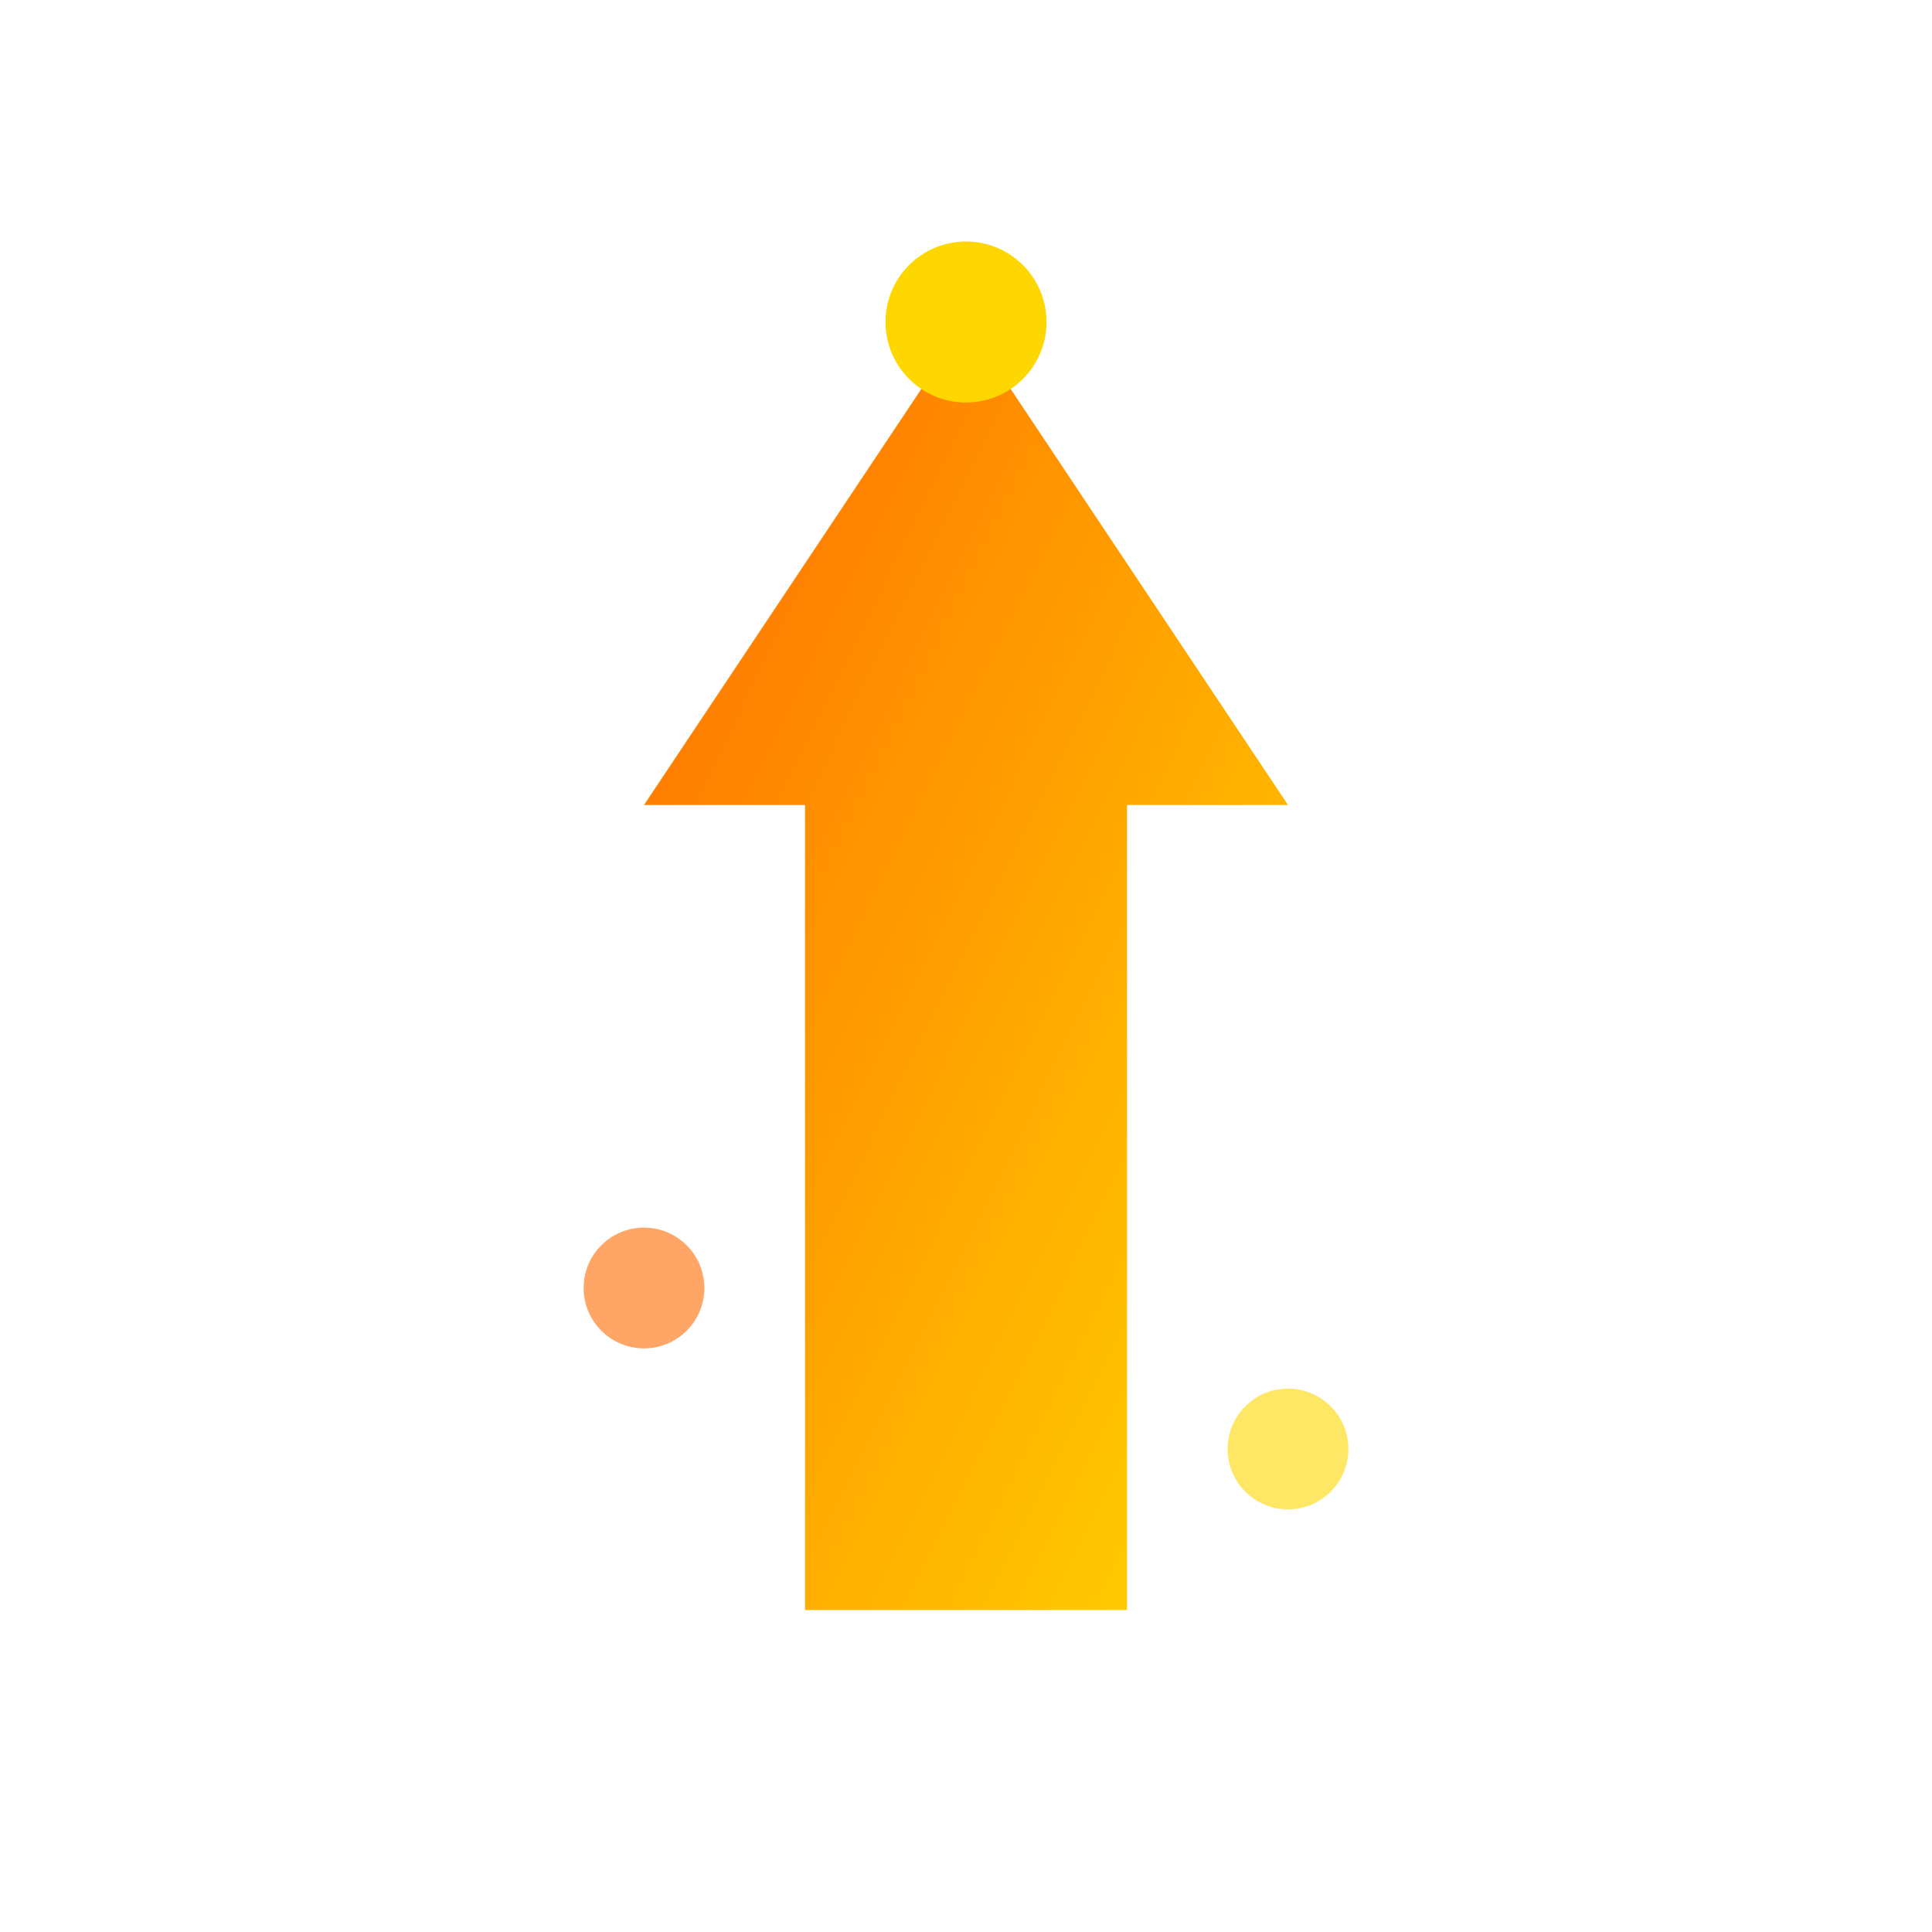
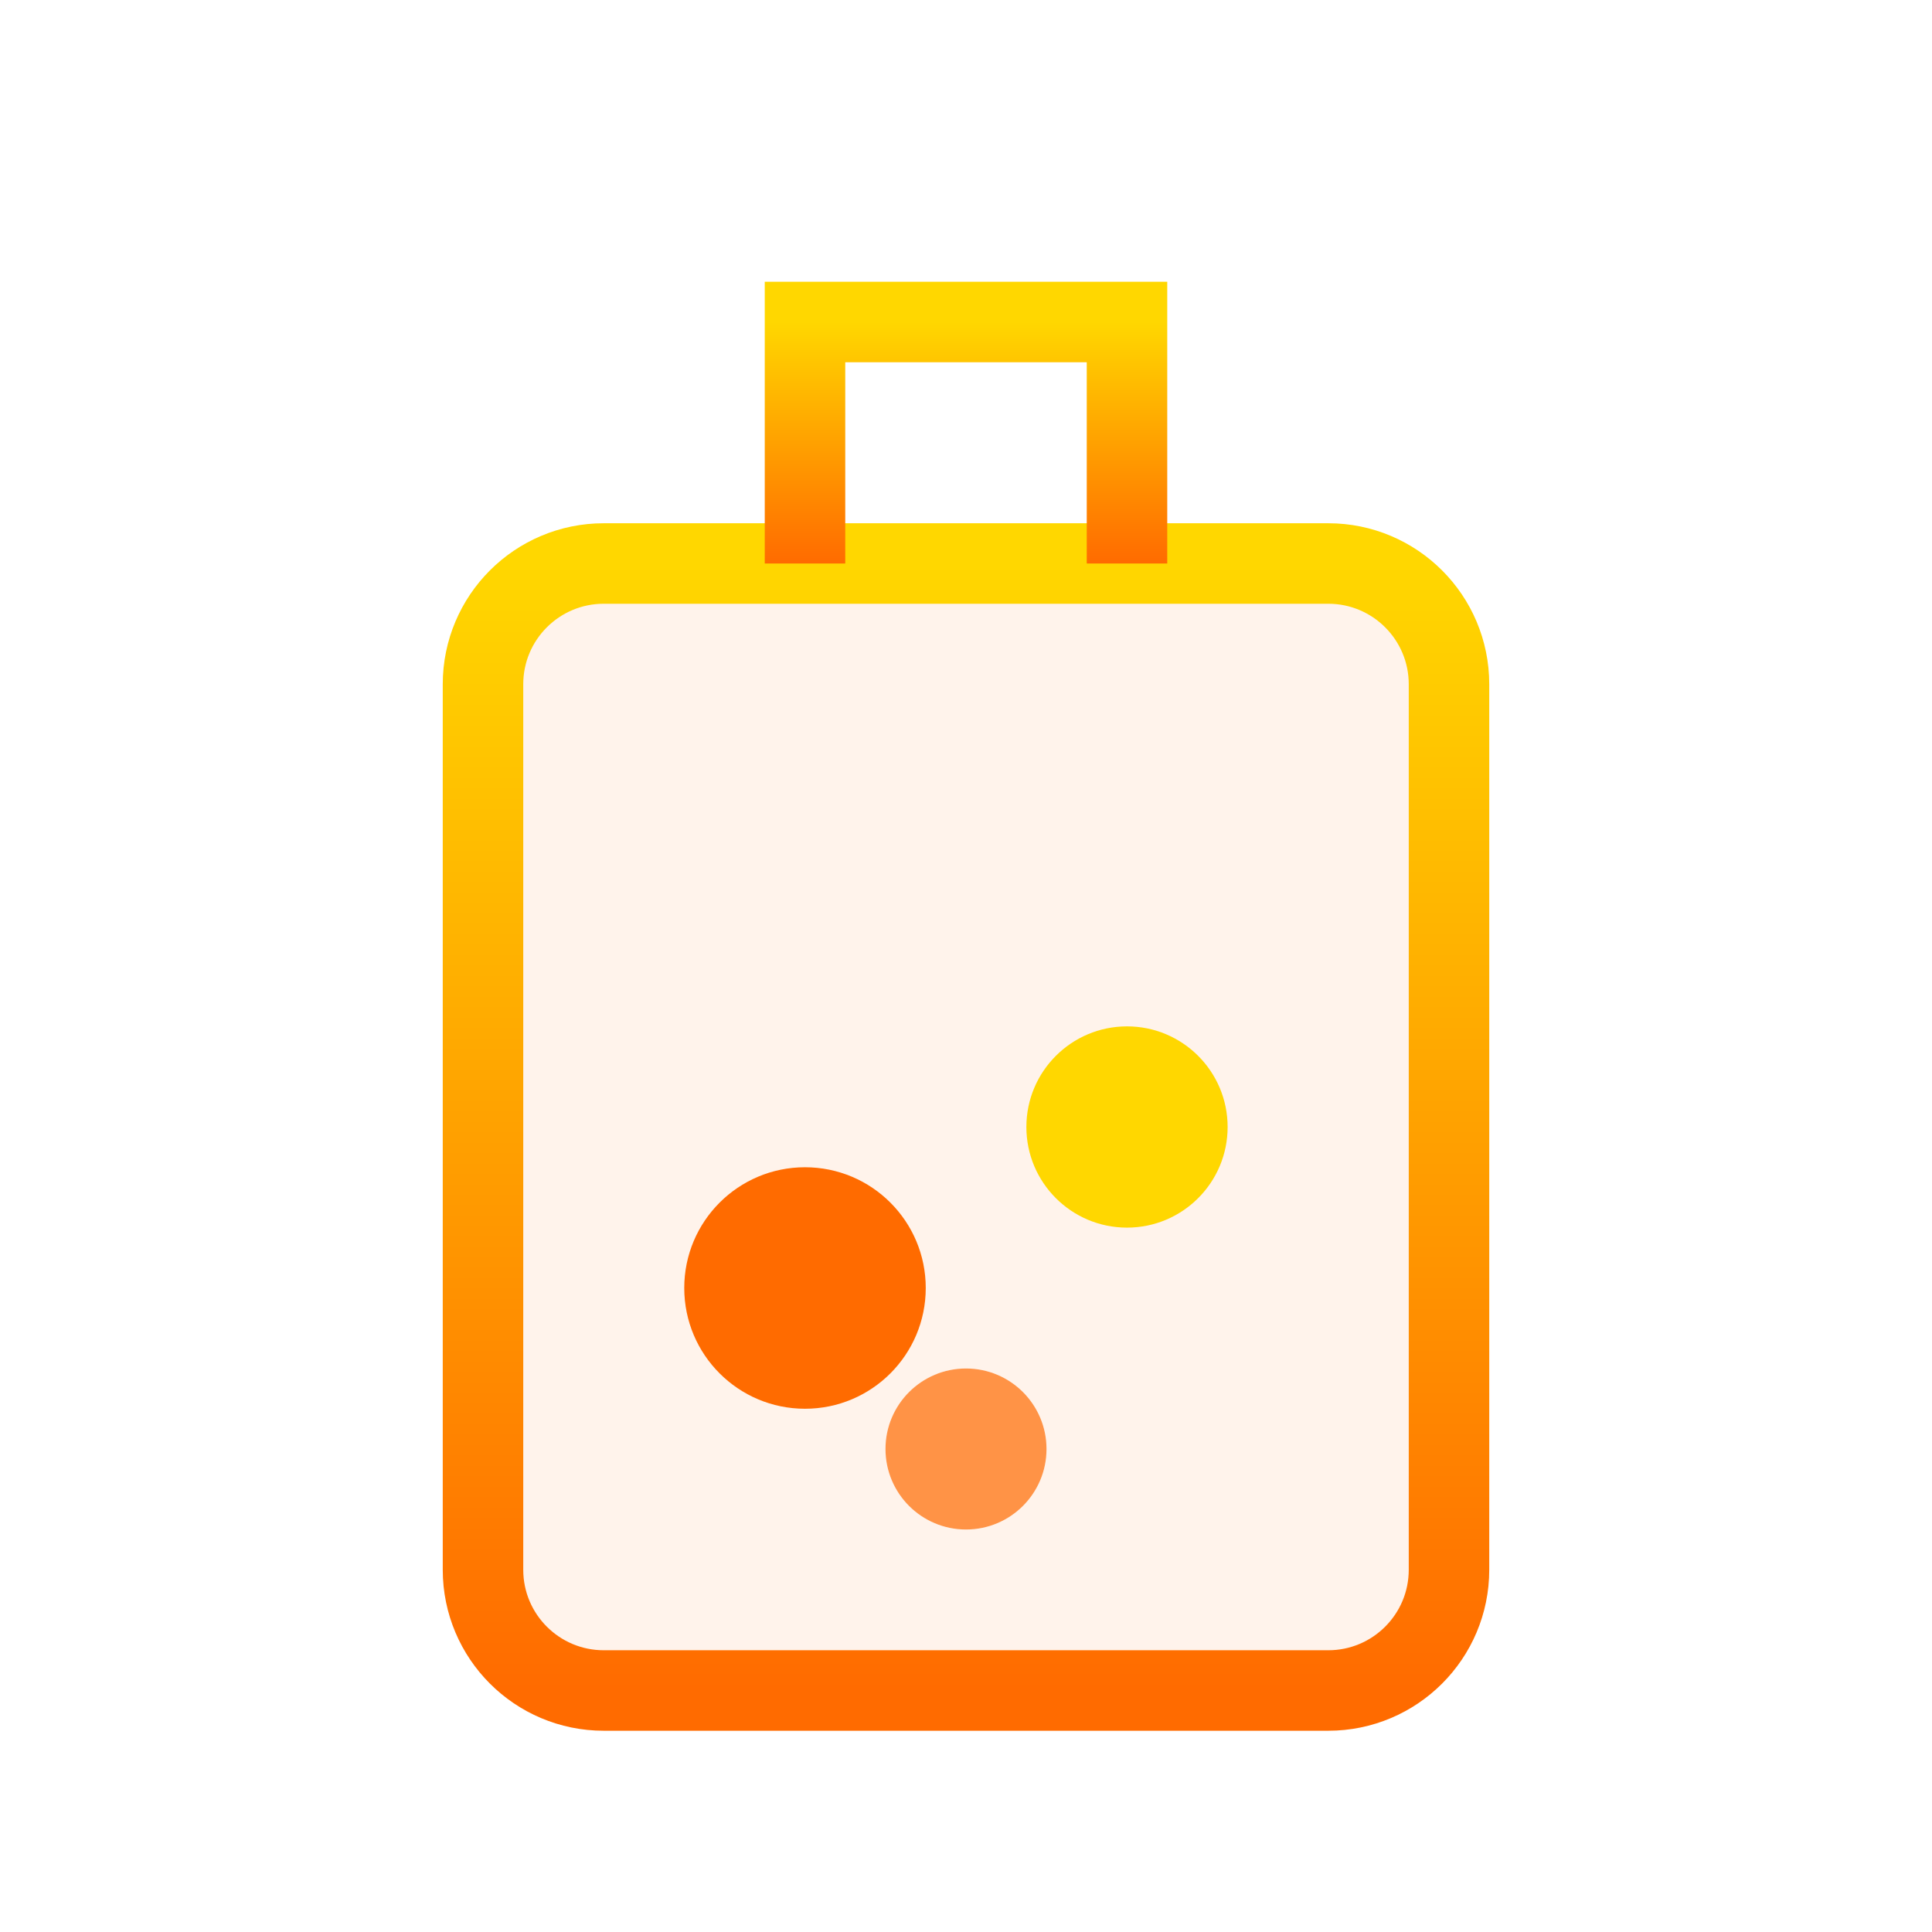
<svg xmlns="http://www.w3.org/2000/svg" width="48" height="48" viewBox="0 0 48 48" fill="none">
  <defs>
-     <linearGradient id="grad-up" x1="0%" y1="0%" x2="100%" y2="100%">
-       <stop offset="0%" style="stop-color:#FF6B00;stop-opacity:1" />
-       <stop offset="100%" style="stop-color:#FFD700;stop-opacity:1" />
+     <linearGradient id="grad-up" x1="0%" y1="100%" x2="0%" y2="0%">
+       <stop offset="0%" style="stop-color:#FF6B00" />
+       <stop offset="100%" style="stop-color:#FFD700" />
    </linearGradient>
  </defs>
-   <path d="M 24 8 L 32 20 L 28 20 L 28 40 L 20 40 L 20 20 L 16 20 Z" fill="url(#grad-up)" />
-   <circle cx="24" cy="8" r="2" fill="#FFD700" />
-   <circle cx="16" cy="32" r="1.5" fill="#FF6B00" opacity="0.6">
-     <animate attributeName="cy" values="32;16;32" dur="2s" repeatCount="indefinite" />
-   </circle>
-   <circle cx="32" cy="36" r="1.5" fill="#FFD700" opacity="0.6">
-     <animate attributeName="cy" values="36;20;36" dur="2.5s" repeatCount="indefinite" />
-   </circle>
+   <rect x="12" y="14" width="24" height="28" rx="3" stroke="url(#grad-up)" stroke-width="2" fill="rgba(255,107,0,0.08)" />
+   <path d="M 12 14 L 36 14" stroke="url(#grad-up)" stroke-width="2.5" />
+   <path d="M 20 14 L 20 8 L 28 8 L 28 14" stroke="url(#grad-up)" stroke-width="2" />
+   <circle cx="20" cy="32" r="3" fill="#FF6B00" />
+   <circle cx="28" cy="28" r="2.5" fill="#FFD700" />
+   <circle cx="24" cy="36" r="2" fill="#FF6B00" opacity="0.7" />
</svg>
